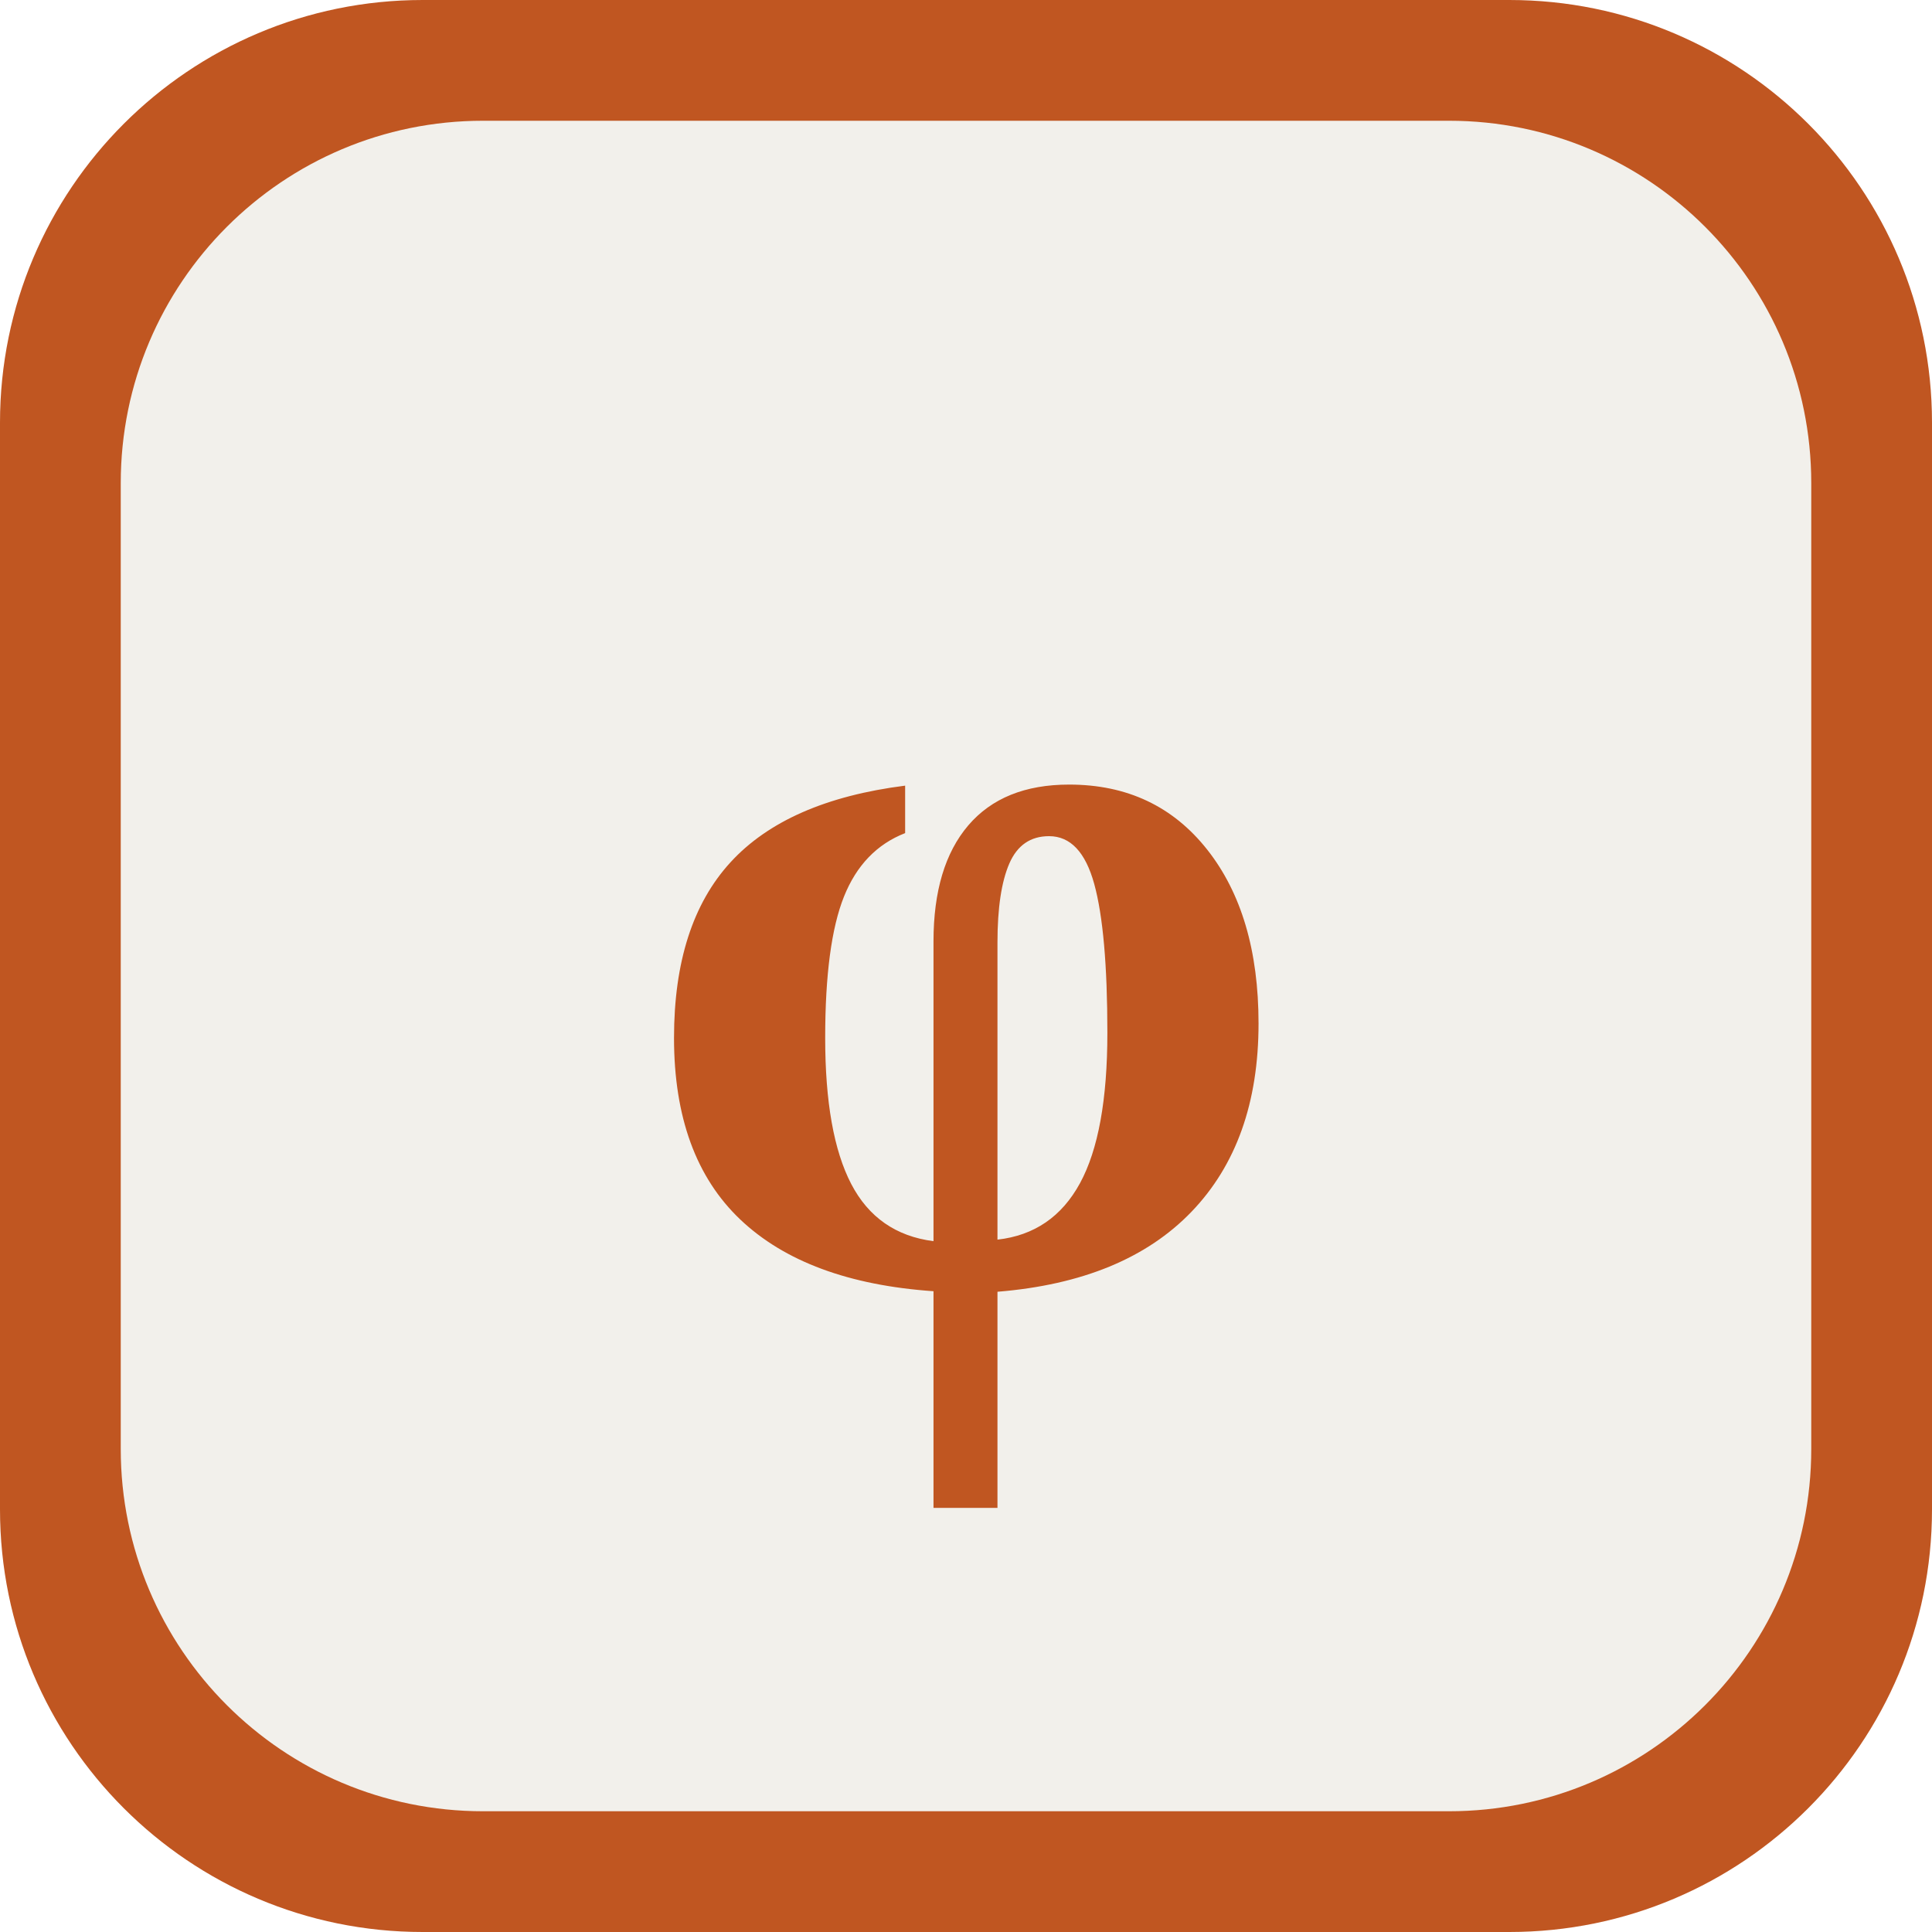
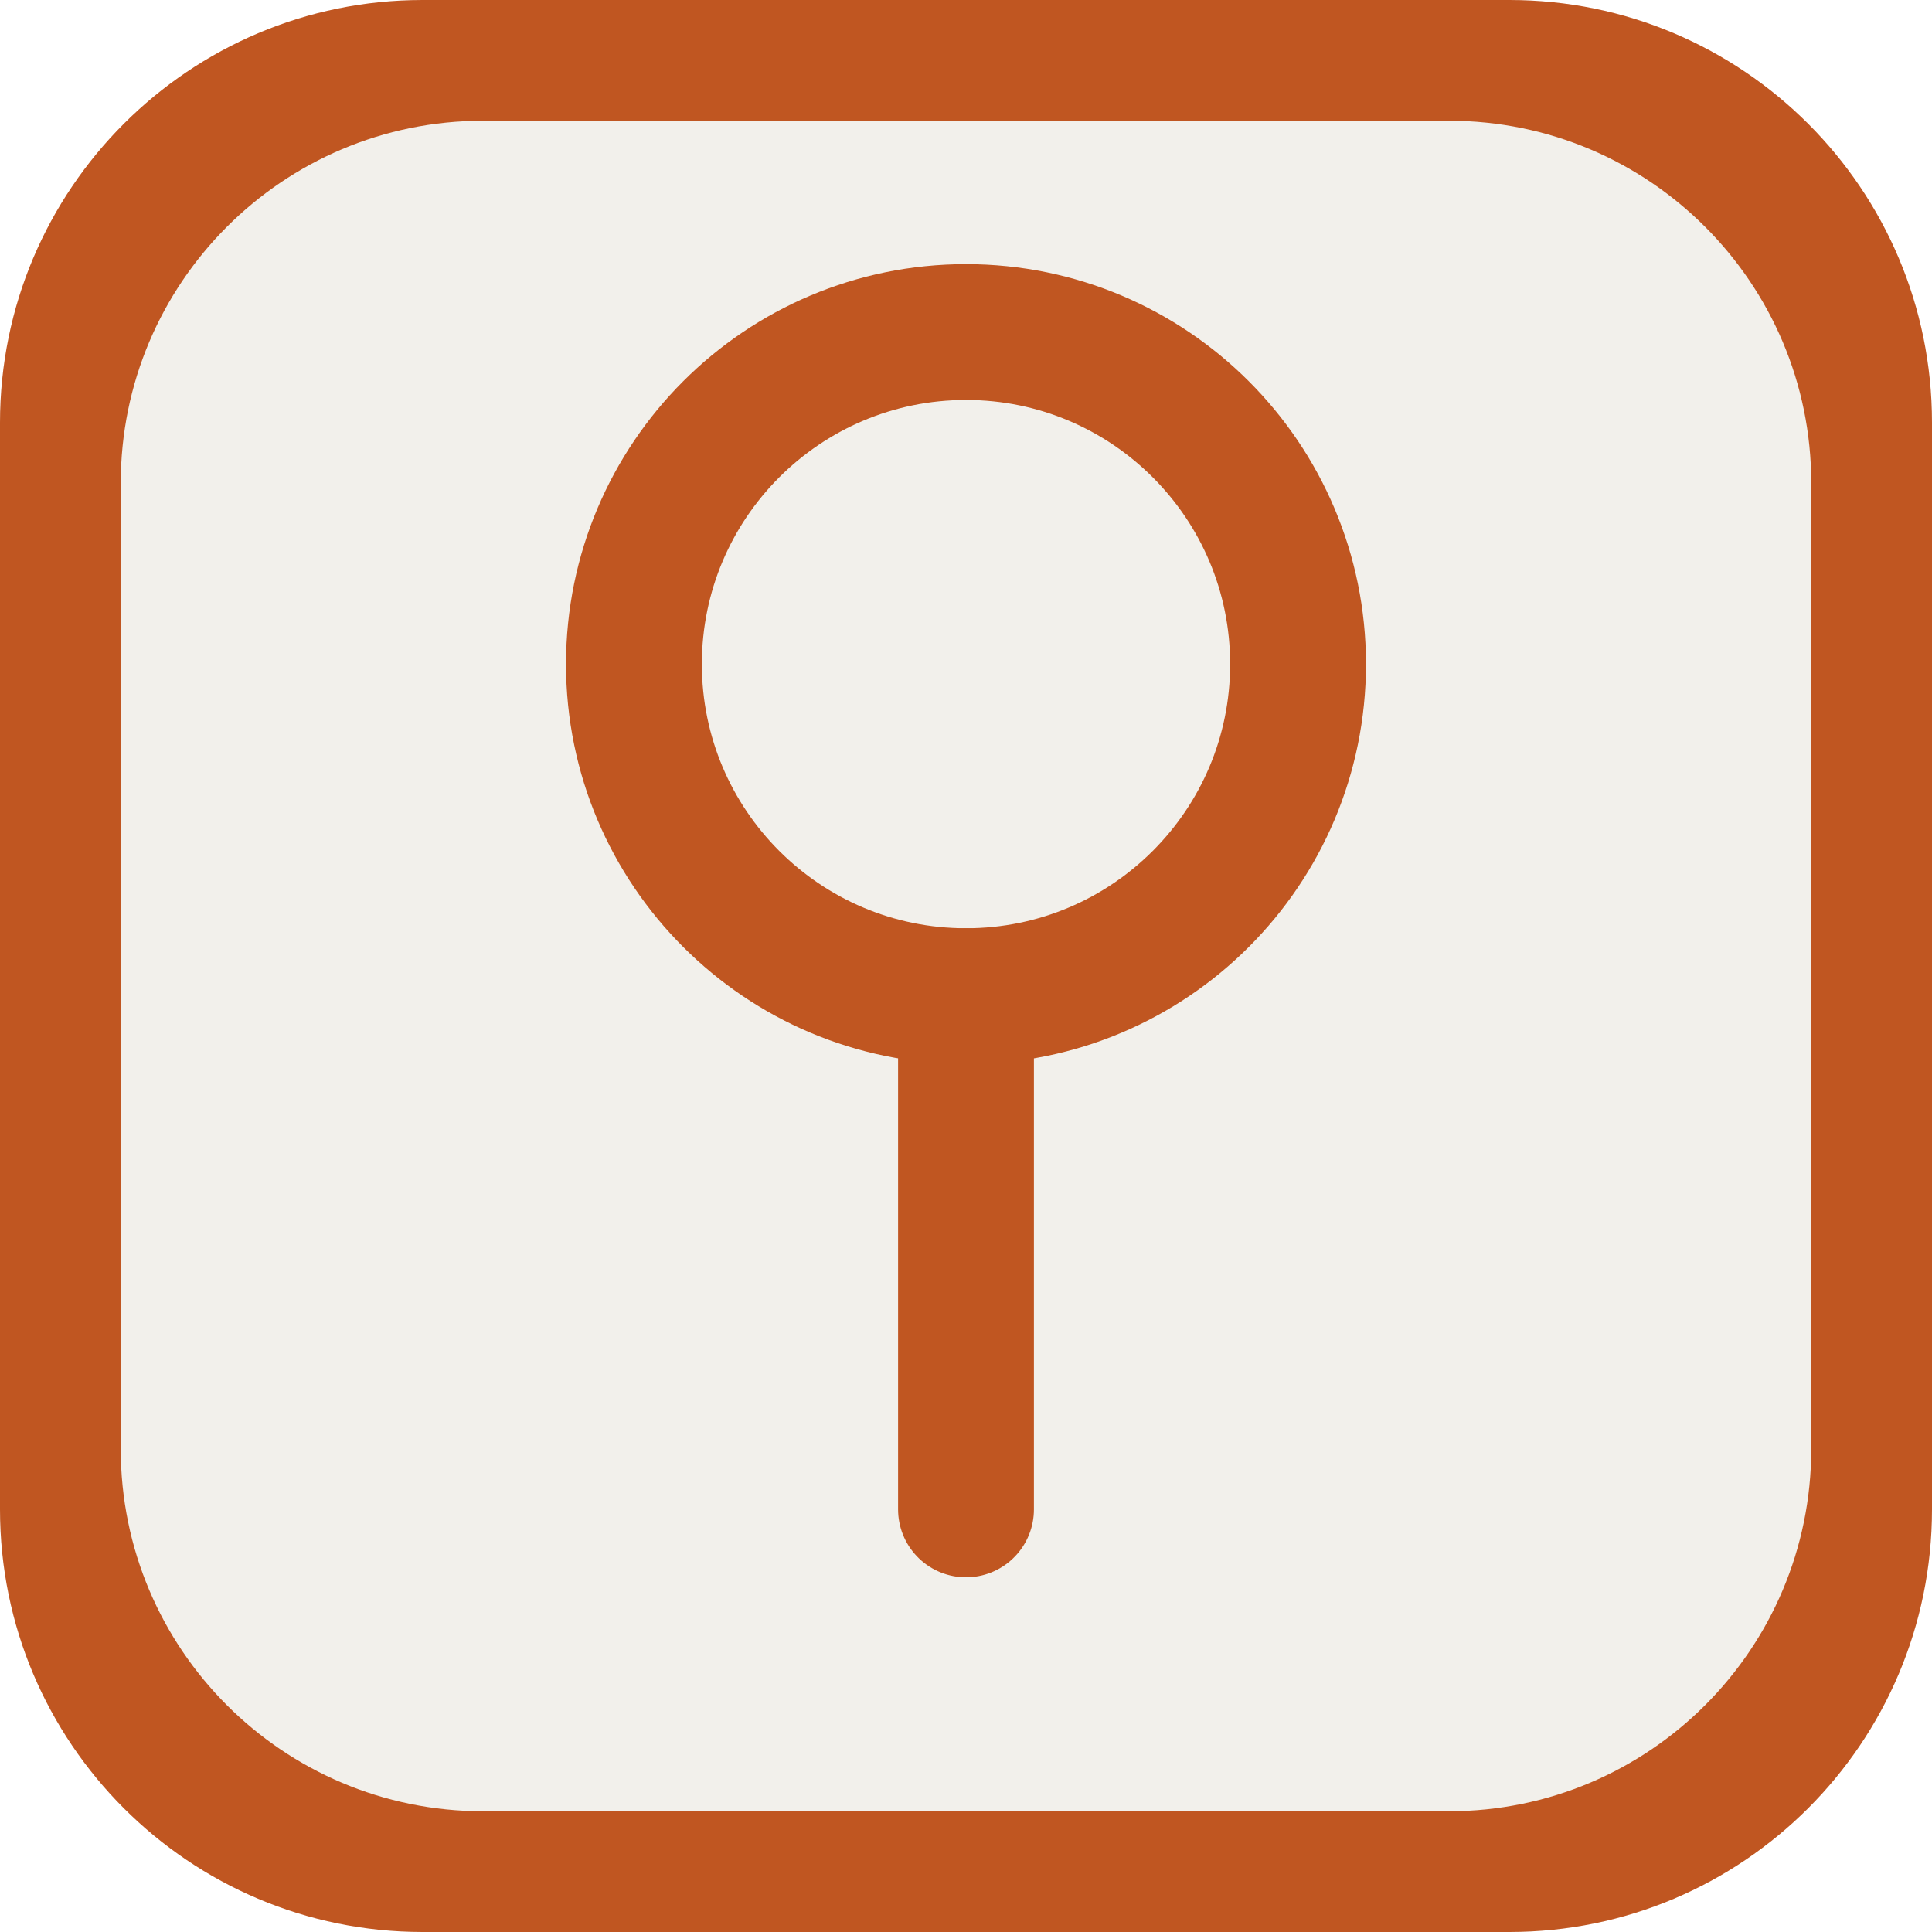
<svg xmlns="http://www.w3.org/2000/svg" viewBox="0 0 512 512" fill="none">
  <rect width="512" height="512" rx="112" fill="#C05621" />
  <rect x="32" y="32" width="448" height="448" rx="96" fill="#F2F0EB" />
-   <text x="256" y="340" text-anchor="middle" font-family="Georgia, Times New Roman, serif" font-size="280" font-weight="600" fill="#C05621">φ</text>
+   <circle cx="256" cy="176" r="88" stroke="#C05621" stroke-width="36" fill="none" />
+   <path d="M256 264V400" stroke="#C05621" stroke-width="36" stroke-linecap="round" />
</svg>
